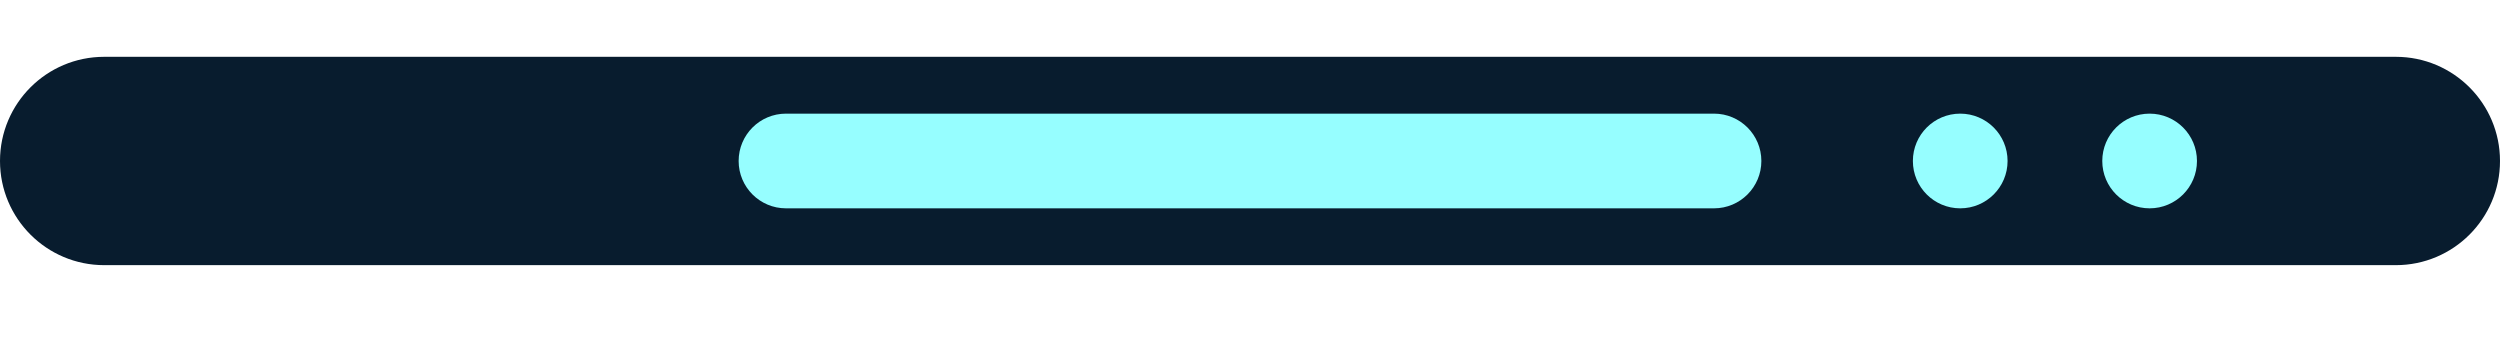
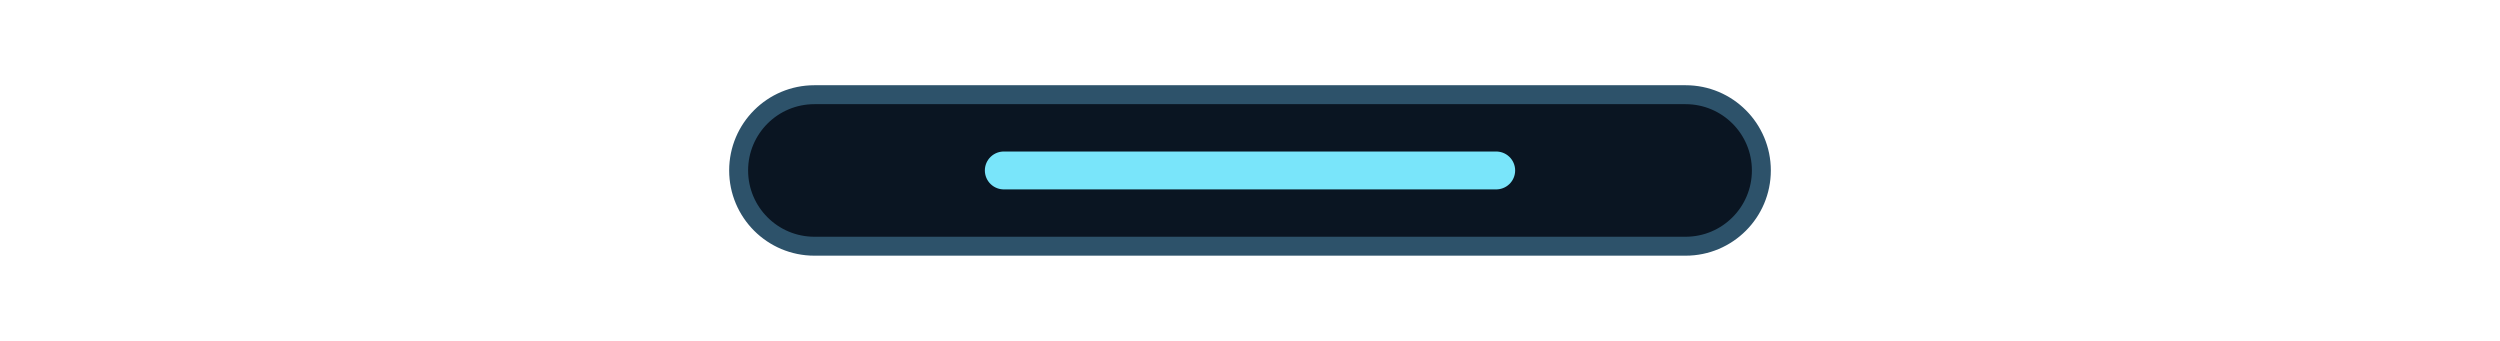
<svg xmlns="http://www.w3.org/2000/svg" width="132" height="18" viewBox="0 0 132 18">
-   <defs>
-     <style>
-       .cls-1 {
-         fill: #081c2e;
-       }
- 
-       .cls-2 {
-         fill: #96feff;
-       }
-     </style>
-   </defs>
-   <rect id="Rechthoek_2" data-name="Rechthoek 2" class="cls-1" y="3" width="132" height="11" rx="5.5" ry="5.5" />
-   <rect id="Rechthoek_1" data-name="Rechthoek 1" class="cls-2" x="39" y="6" width="54" height="5" rx="2.5" ry="2.5" />
-   <circle id="Ovaal_1" data-name="Ovaal 1" class="cls-2" cx="103.5" cy="8.5" r="2.5" />
-   <circle id="Ovaal_1-2" data-name="Ovaal 1" class="cls-2" cx="113.5" cy="8.5" r="2.5" />
+   <g id="emitter">
+     <rect x="39" y="5" width="54" height="8" rx="4" fill="#0a1522" stroke="#2d526a" />
+     <path d="M53 9h26" stroke="#79e5fa" stroke-width="2" stroke-linecap="round" />
+   </g>
</svg>
